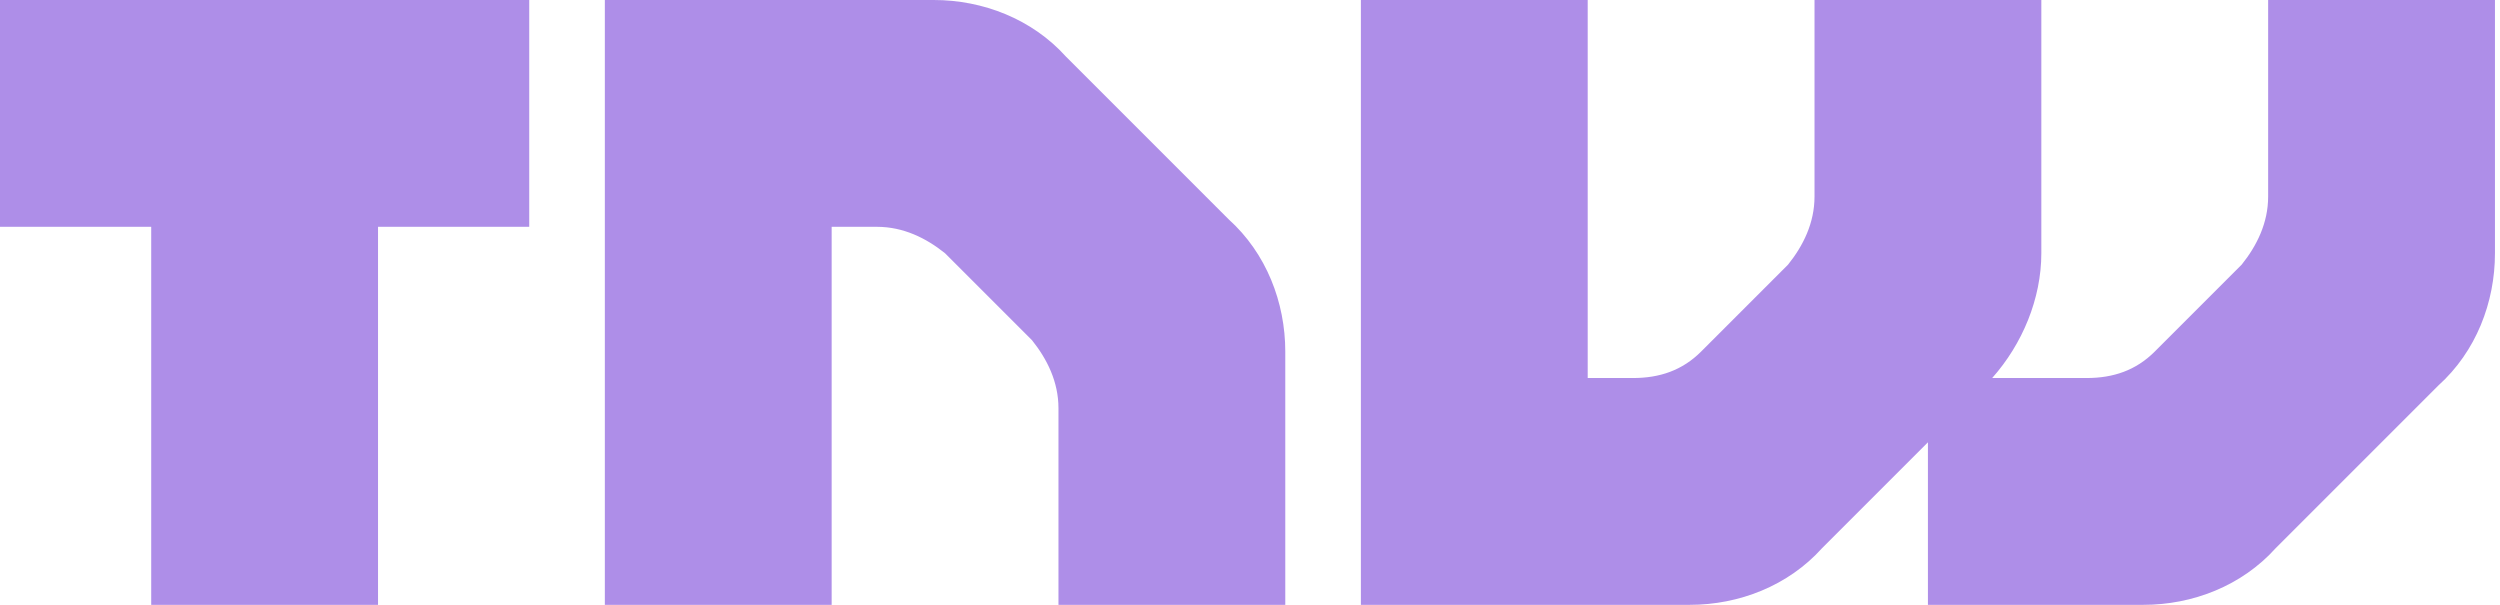
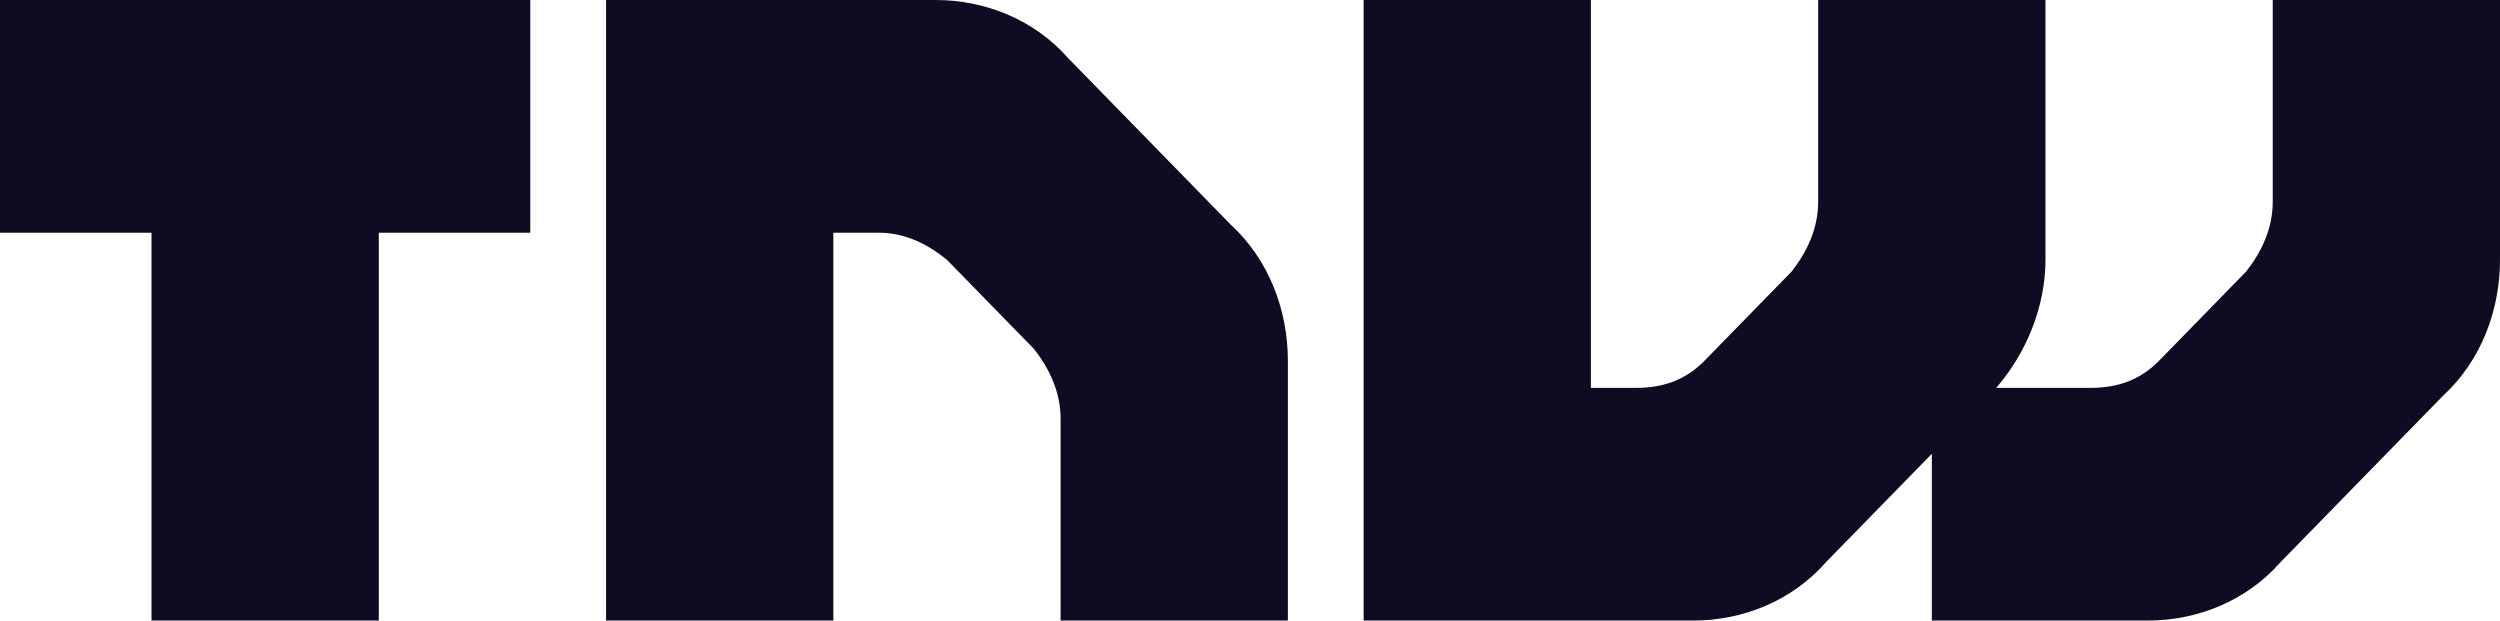
- <svg xmlns="http://www.w3.org/2000/svg" width="124px" height="30px" viewBox="0 0 124 30" version="1.1">
-   <defs />
-   <g id="Page-1" stroke="none" stroke-width="1" fill="none" fill-rule="evenodd">
-     <g id="Desktop-HD-Copy-9" transform="translate(-275, -3572)" fill-rule="nonzero" fill="#AE8EE8">
-       <path d="M338.75,3602 L327.5,3602 L327.5,3592.25 C327.5,3590.938 326.938,3589.812 326.188,3588.875 L321.875,3584.562 C320.938,3583.812 319.812,3583.25 318.5,3583.25 L316.25,3583.25 L316.25,3602 L305,3602 L305,3572 L321.312,3572 C323.75,3572 326.188,3572.938 327.875,3574.812 L335.938,3582.875 C337.812,3584.562 338.75,3587 338.75,3589.438 L338.75,3602 Z M387.5,3572 L387.5,3581.75 C387.5,3583.062 386.938,3584.188 386.188,3585.125 L381.875,3589.438 C380.938,3590.375 379.812,3590.75 378.5,3590.75 L373.812,3590.75 C375.312,3589.062 376.25,3586.812 376.25,3584.562 L376.25,3572 L365,3572 L365,3581.75 C365,3583.062 364.438,3584.188 363.688,3585.125 L359.375,3589.438 C358.438,3590.375 357.312,3590.75 356,3590.75 L353.75,3590.75 L353.75,3572 L342.5,3572 L342.5,3602 L358.812,3602 C361.25,3602 363.688,3601.062 365.375,3599.188 L370.625,3593.938 L370.625,3602 L381.312,3602 C383.75,3602 386.188,3601.062 387.875,3599.188 L395.938,3591.125 C397.812,3589.438 398.75,3587 398.75,3584.562 L398.75,3572 L387.5,3572 Z M301.25,3572 L275,3572 L275,3583.25 L282.5,3583.25 L282.5,3602 L293.75,3602 L293.75,3583.25 L301.25,3583.25 L301.25,3572 Z" id="Shape" />
+ <svg xmlns="http://www.w3.org/2000/svg" width="141px" height="35px" viewBox="0 0 141 35" version="1.1">
+   <g id="Page-4" stroke="none" stroke-width="1" fill="none" fill-rule="evenodd">
+     <g id="Desktop-HD" transform="translate(-829, -10293)" fill="#0D0C22" fill-rule="nonzero">
+       <path d="M901.636,10328 L888.818,10328 L888.818,10316.625 C888.818,10315.094 888.177,10313.781 887.323,10312.688 L882.409,10307.656 C881.341,10306.781 880.059,10306.125 878.564,10306.125 L876,10306.125 L876,10328 L863.182,10328 L863.182,10293 L881.768,10293 C884.545,10293 887.323,10294.094 889.245,10296.281 L898.432,10305.688 C900.568,10307.656 901.636,10310.5 901.636,10313.344 L901.636,10328 Z M957.182,10293 L957.182,10304.375 C957.182,10305.906 956.541,10307.219 955.686,10308.312 L950.773,10313.344 C949.705,10314.438 948.423,10314.875 946.927,10314.875 L941.586,10314.875 C943.295,10312.906 944.364,10310.281 944.364,10307.656 L944.364,10293 L931.545,10293 L931.545,10304.375 C931.545,10305.906 930.905,10307.219 930.05,10308.312 L925.136,10313.344 C924.068,10314.438 922.786,10314.875 921.291,10314.875 L918.727,10314.875 L918.727,10293 L905.909,10293 L905.909,10328 L924.495,10328 C927.273,10328 930.05,10326.906 931.973,10324.719 L937.955,10318.594 L937.955,10328 L950.132,10328 C952.909,10328 955.686,10326.906 957.609,10324.719 L966.795,10315.312 C968.932,10313.344 970,10310.5 970,10307.656 L970,10293 L957.182,10293 Z M858.909,10293 L829,10293 L829,10306.125 L837.545,10306.125 L837.545,10328 L850.364,10328 L850.364,10306.125 L858.909,10306.125 L858.909,10293 Z" id="tnw_logo" />
    </g>
  </g>
</svg>
